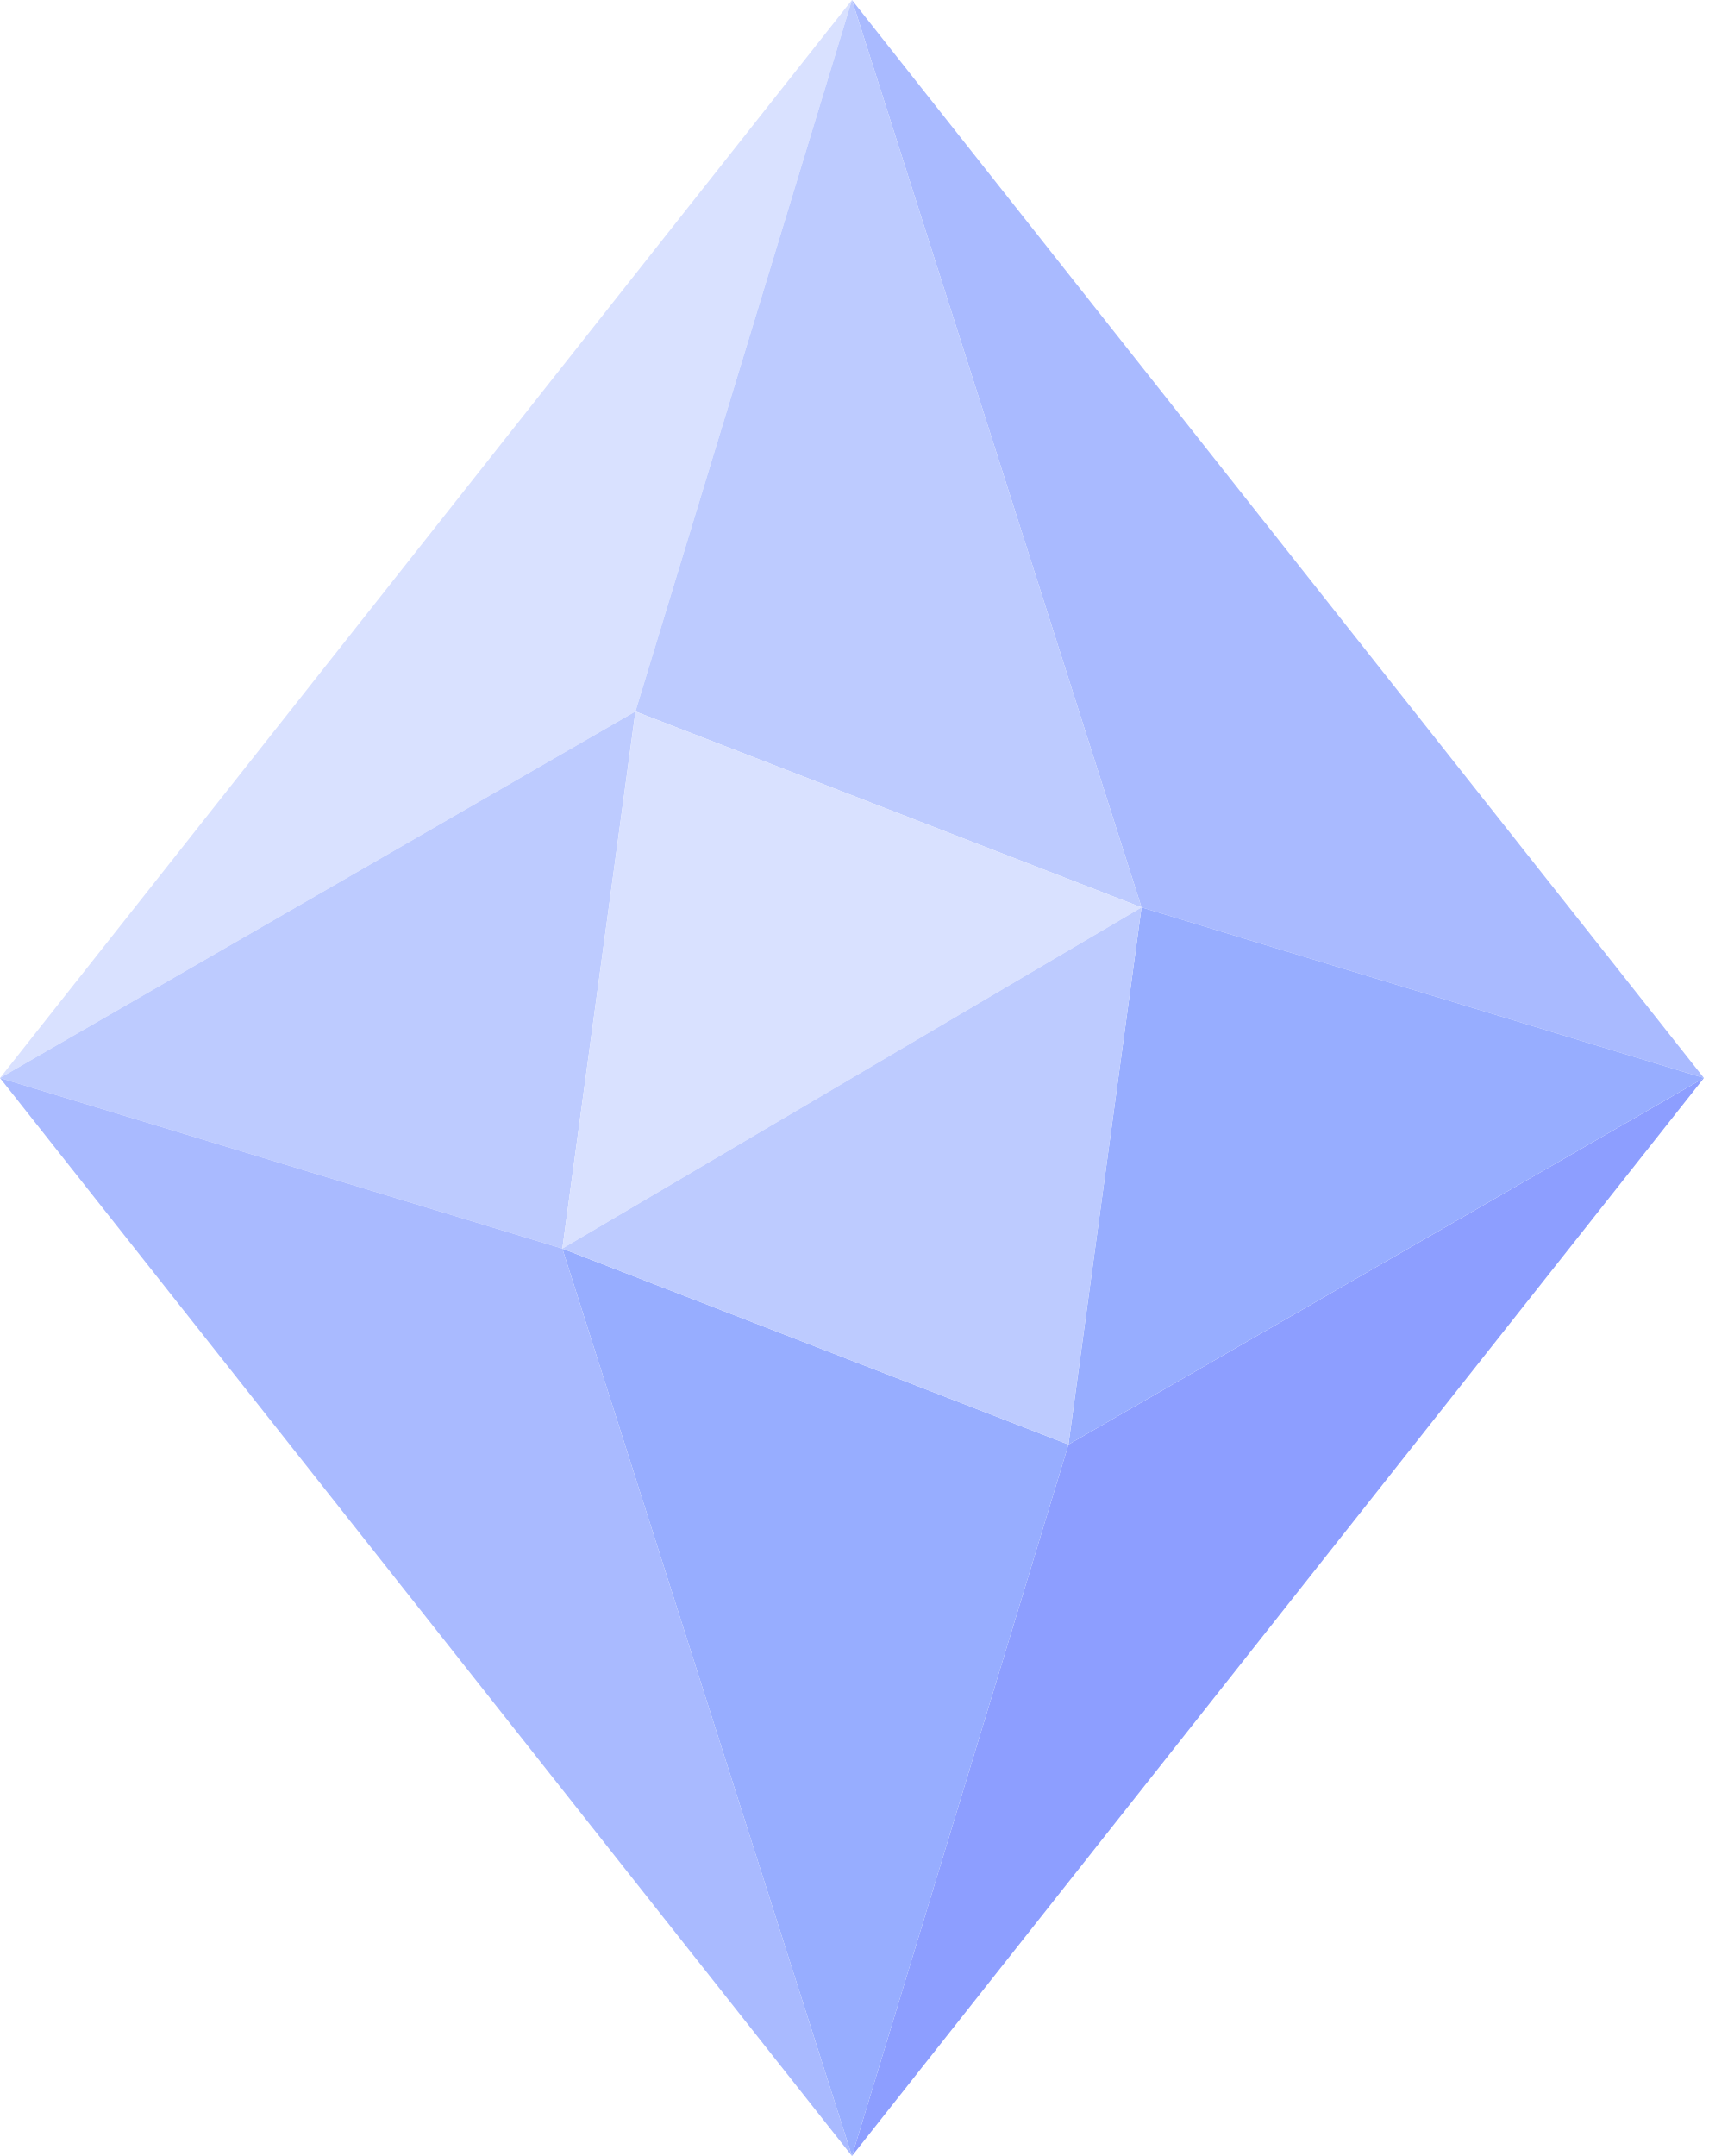
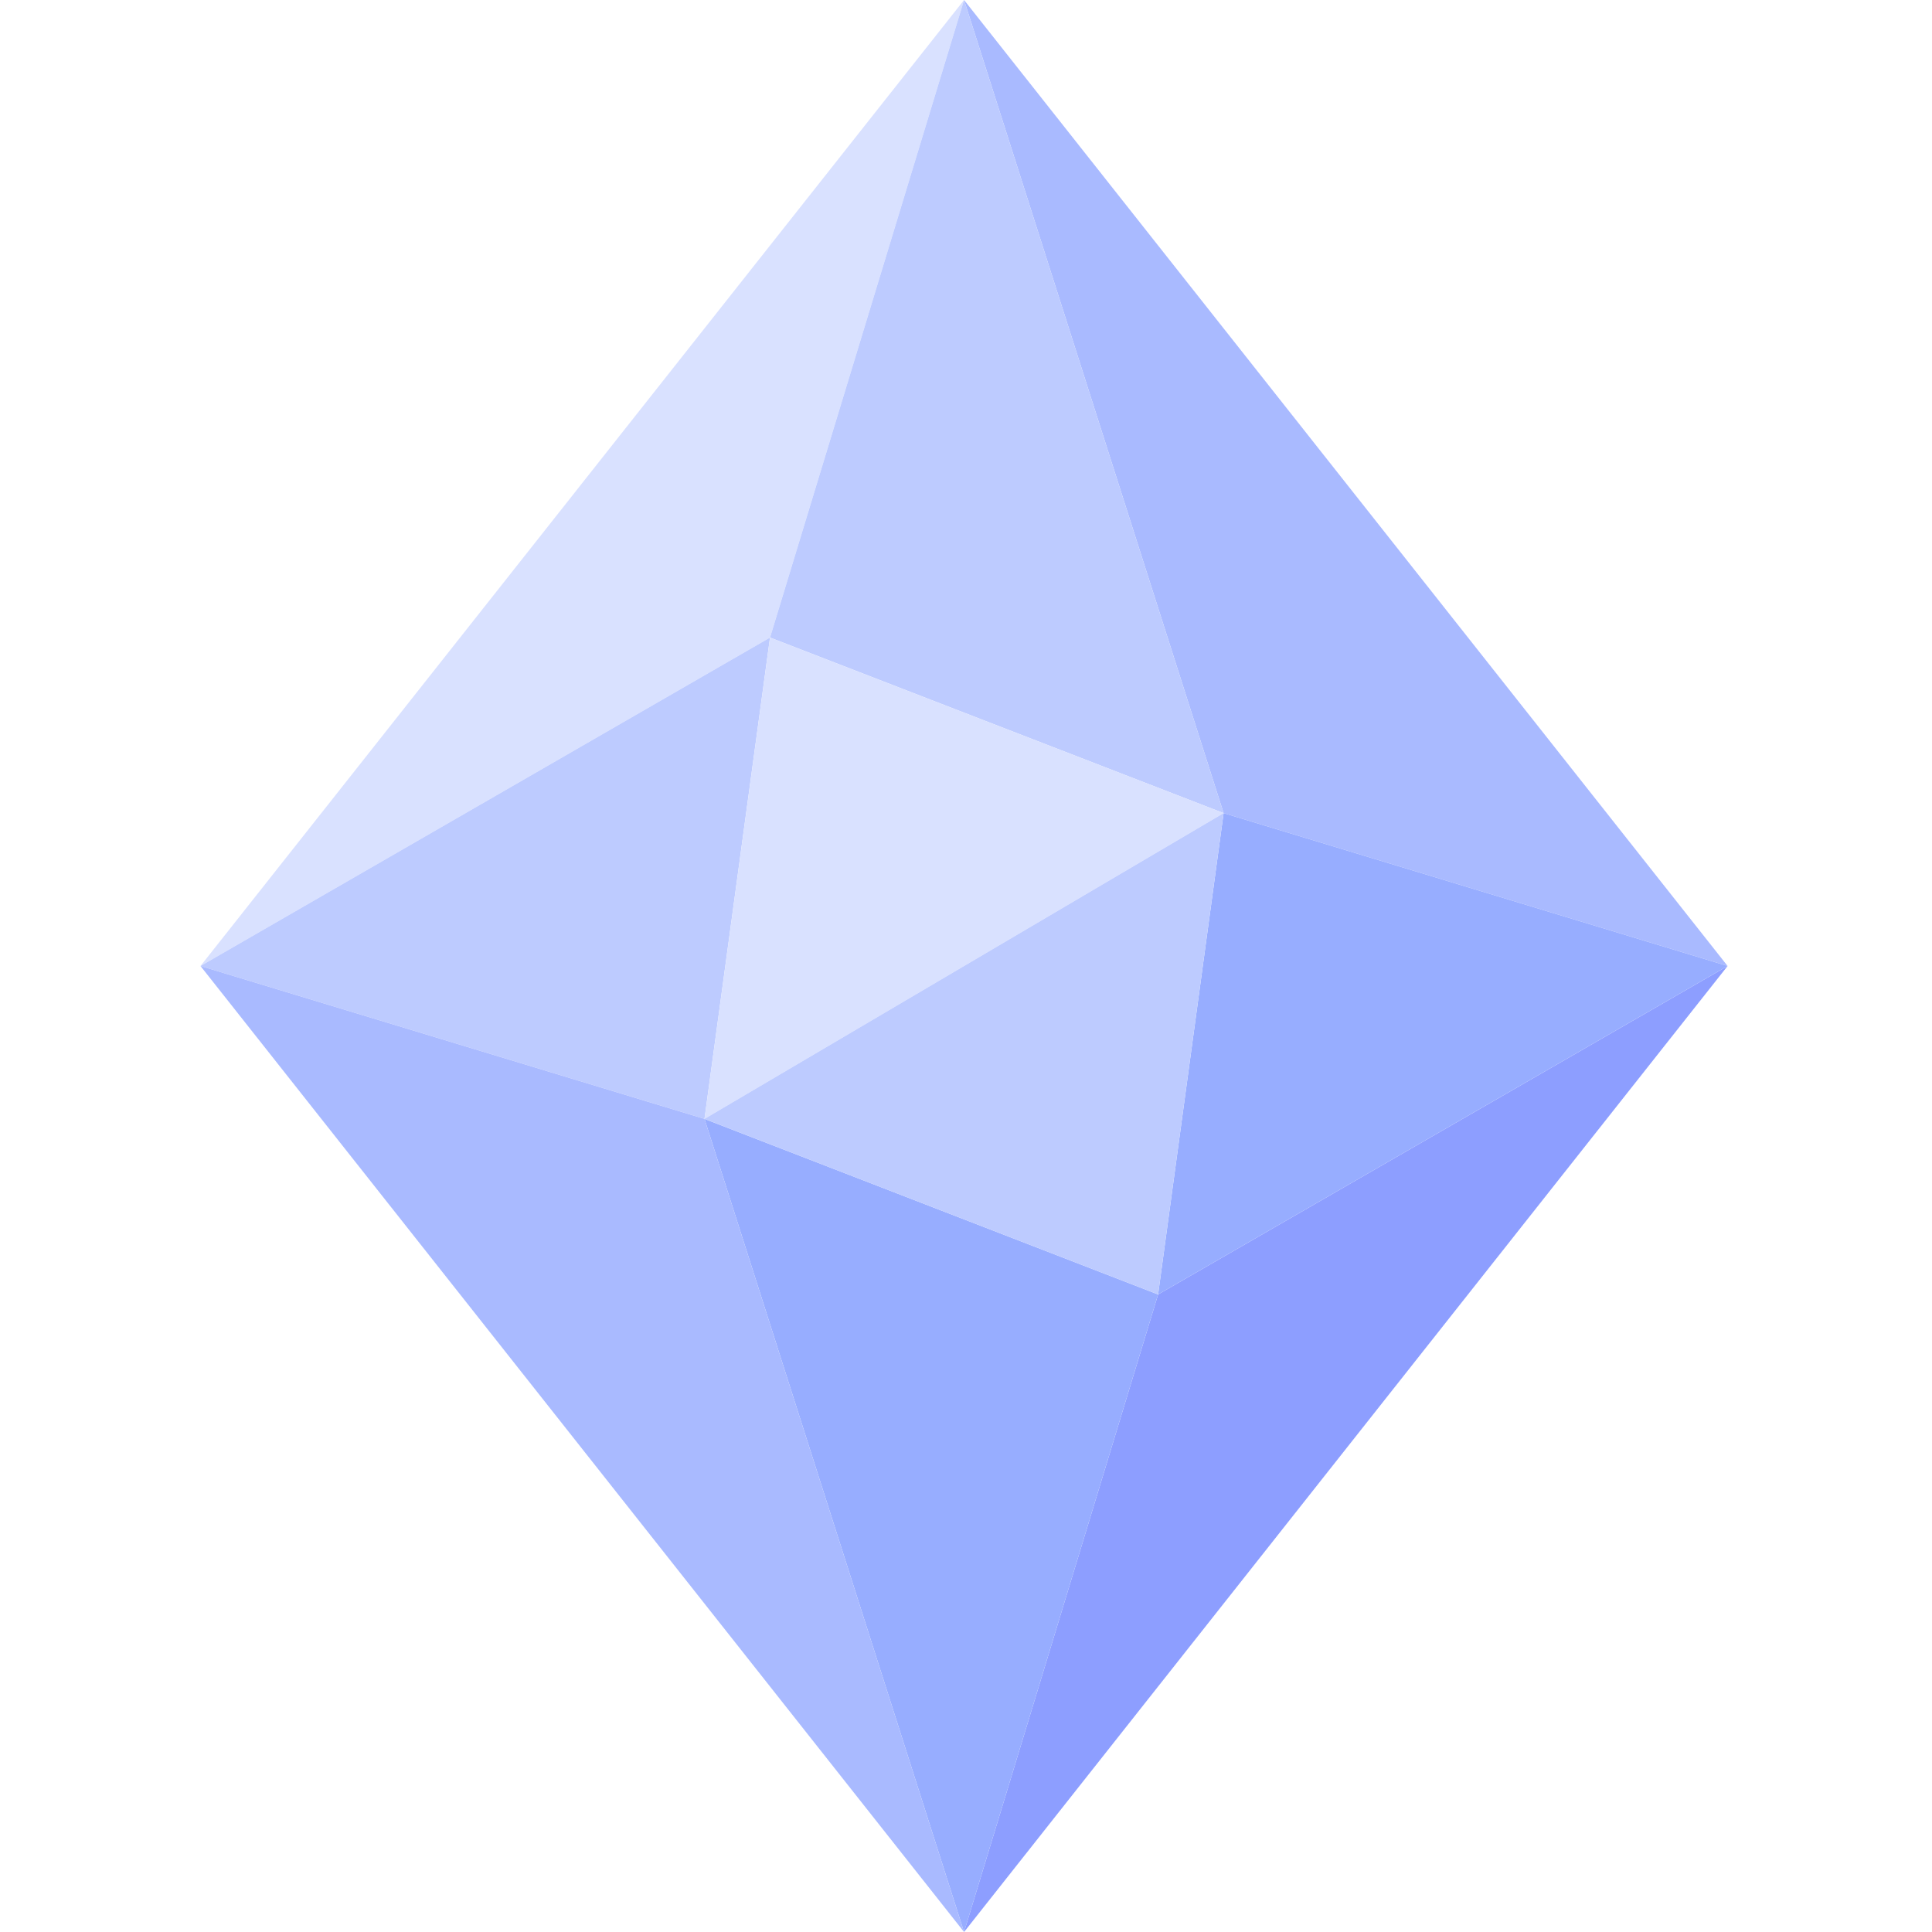
- <svg xmlns="http://www.w3.org/2000/svg" width="126" height="159" viewBox="0 0 126 159" fill="none">
+ <svg xmlns="http://www.w3.org/2000/svg" width="15" height="15" viewBox="0 0 126 159" fill="none">
  <path d="M125.679 79.5L62.84 0L84.201 66.918L125.679 79.5Z" fill="#A9BAFF" />
  <path d="M78.809 106.53L62.84 159L125.679 79.5L78.809 106.53Z" fill="#8D9EFF" />
  <path d="M62.84 0L0 79.5L46.87 52.47L62.84 0Z" fill="#D9E1FF" />
  <path d="M78.809 106.53L125.679 79.5L84.201 66.918L78.809 106.53Z" fill="#97ADFF" />
  <path d="M84.201 66.918L62.84 0L46.871 52.47L84.201 66.918Z" fill="#BDCBFF" />
  <path d="M46.87 52.47L0 79.5L41.478 92.082L46.87 52.47Z" fill="#BDCBFF" />
  <path d="M41.478 92.082L62.84 159L78.809 106.53L41.478 92.082Z" fill="#97ADFF" />
  <path d="M0 79.5L62.84 159L41.478 92.082L0 79.5Z" fill="#A9BAFF" />
  <path d="M46.871 52.47L41.478 92.082L84.201 66.918L46.871 52.47Z" fill="#D9E1FF" />
  <path d="M41.478 92.082L78.809 106.53L84.201 66.918L41.478 92.082Z" fill="#BDCBFF" />
</svg>
